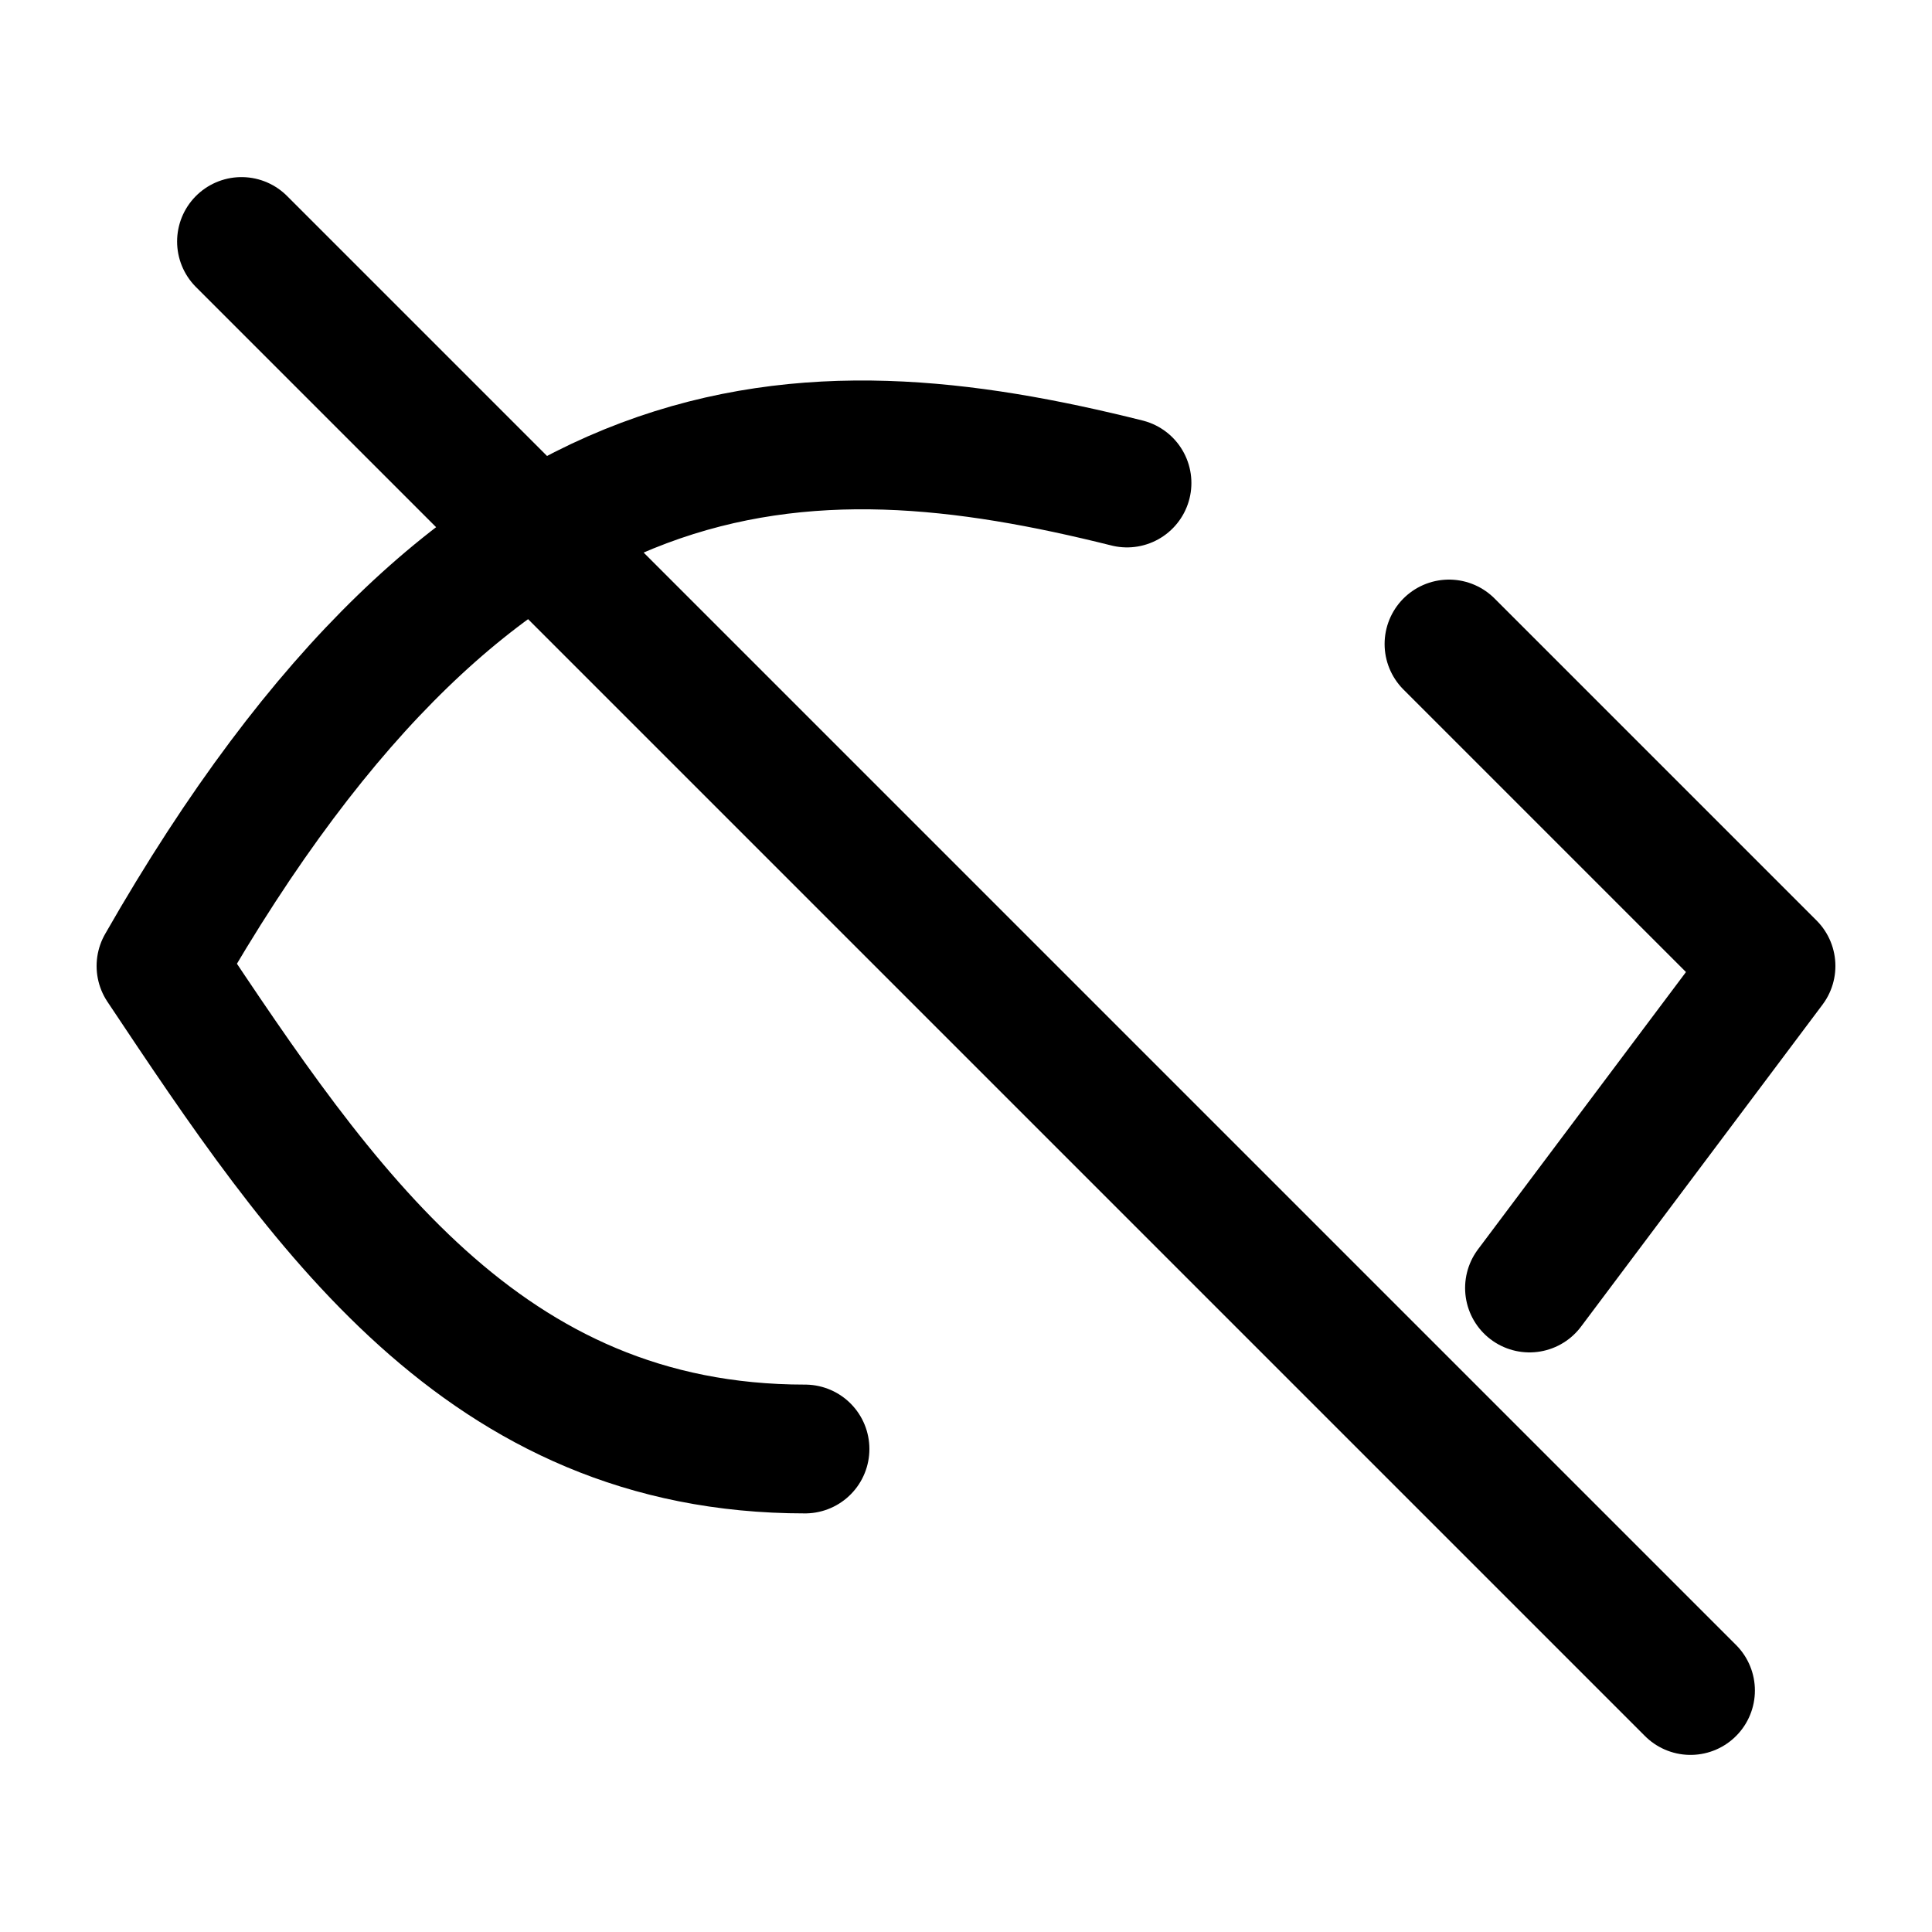
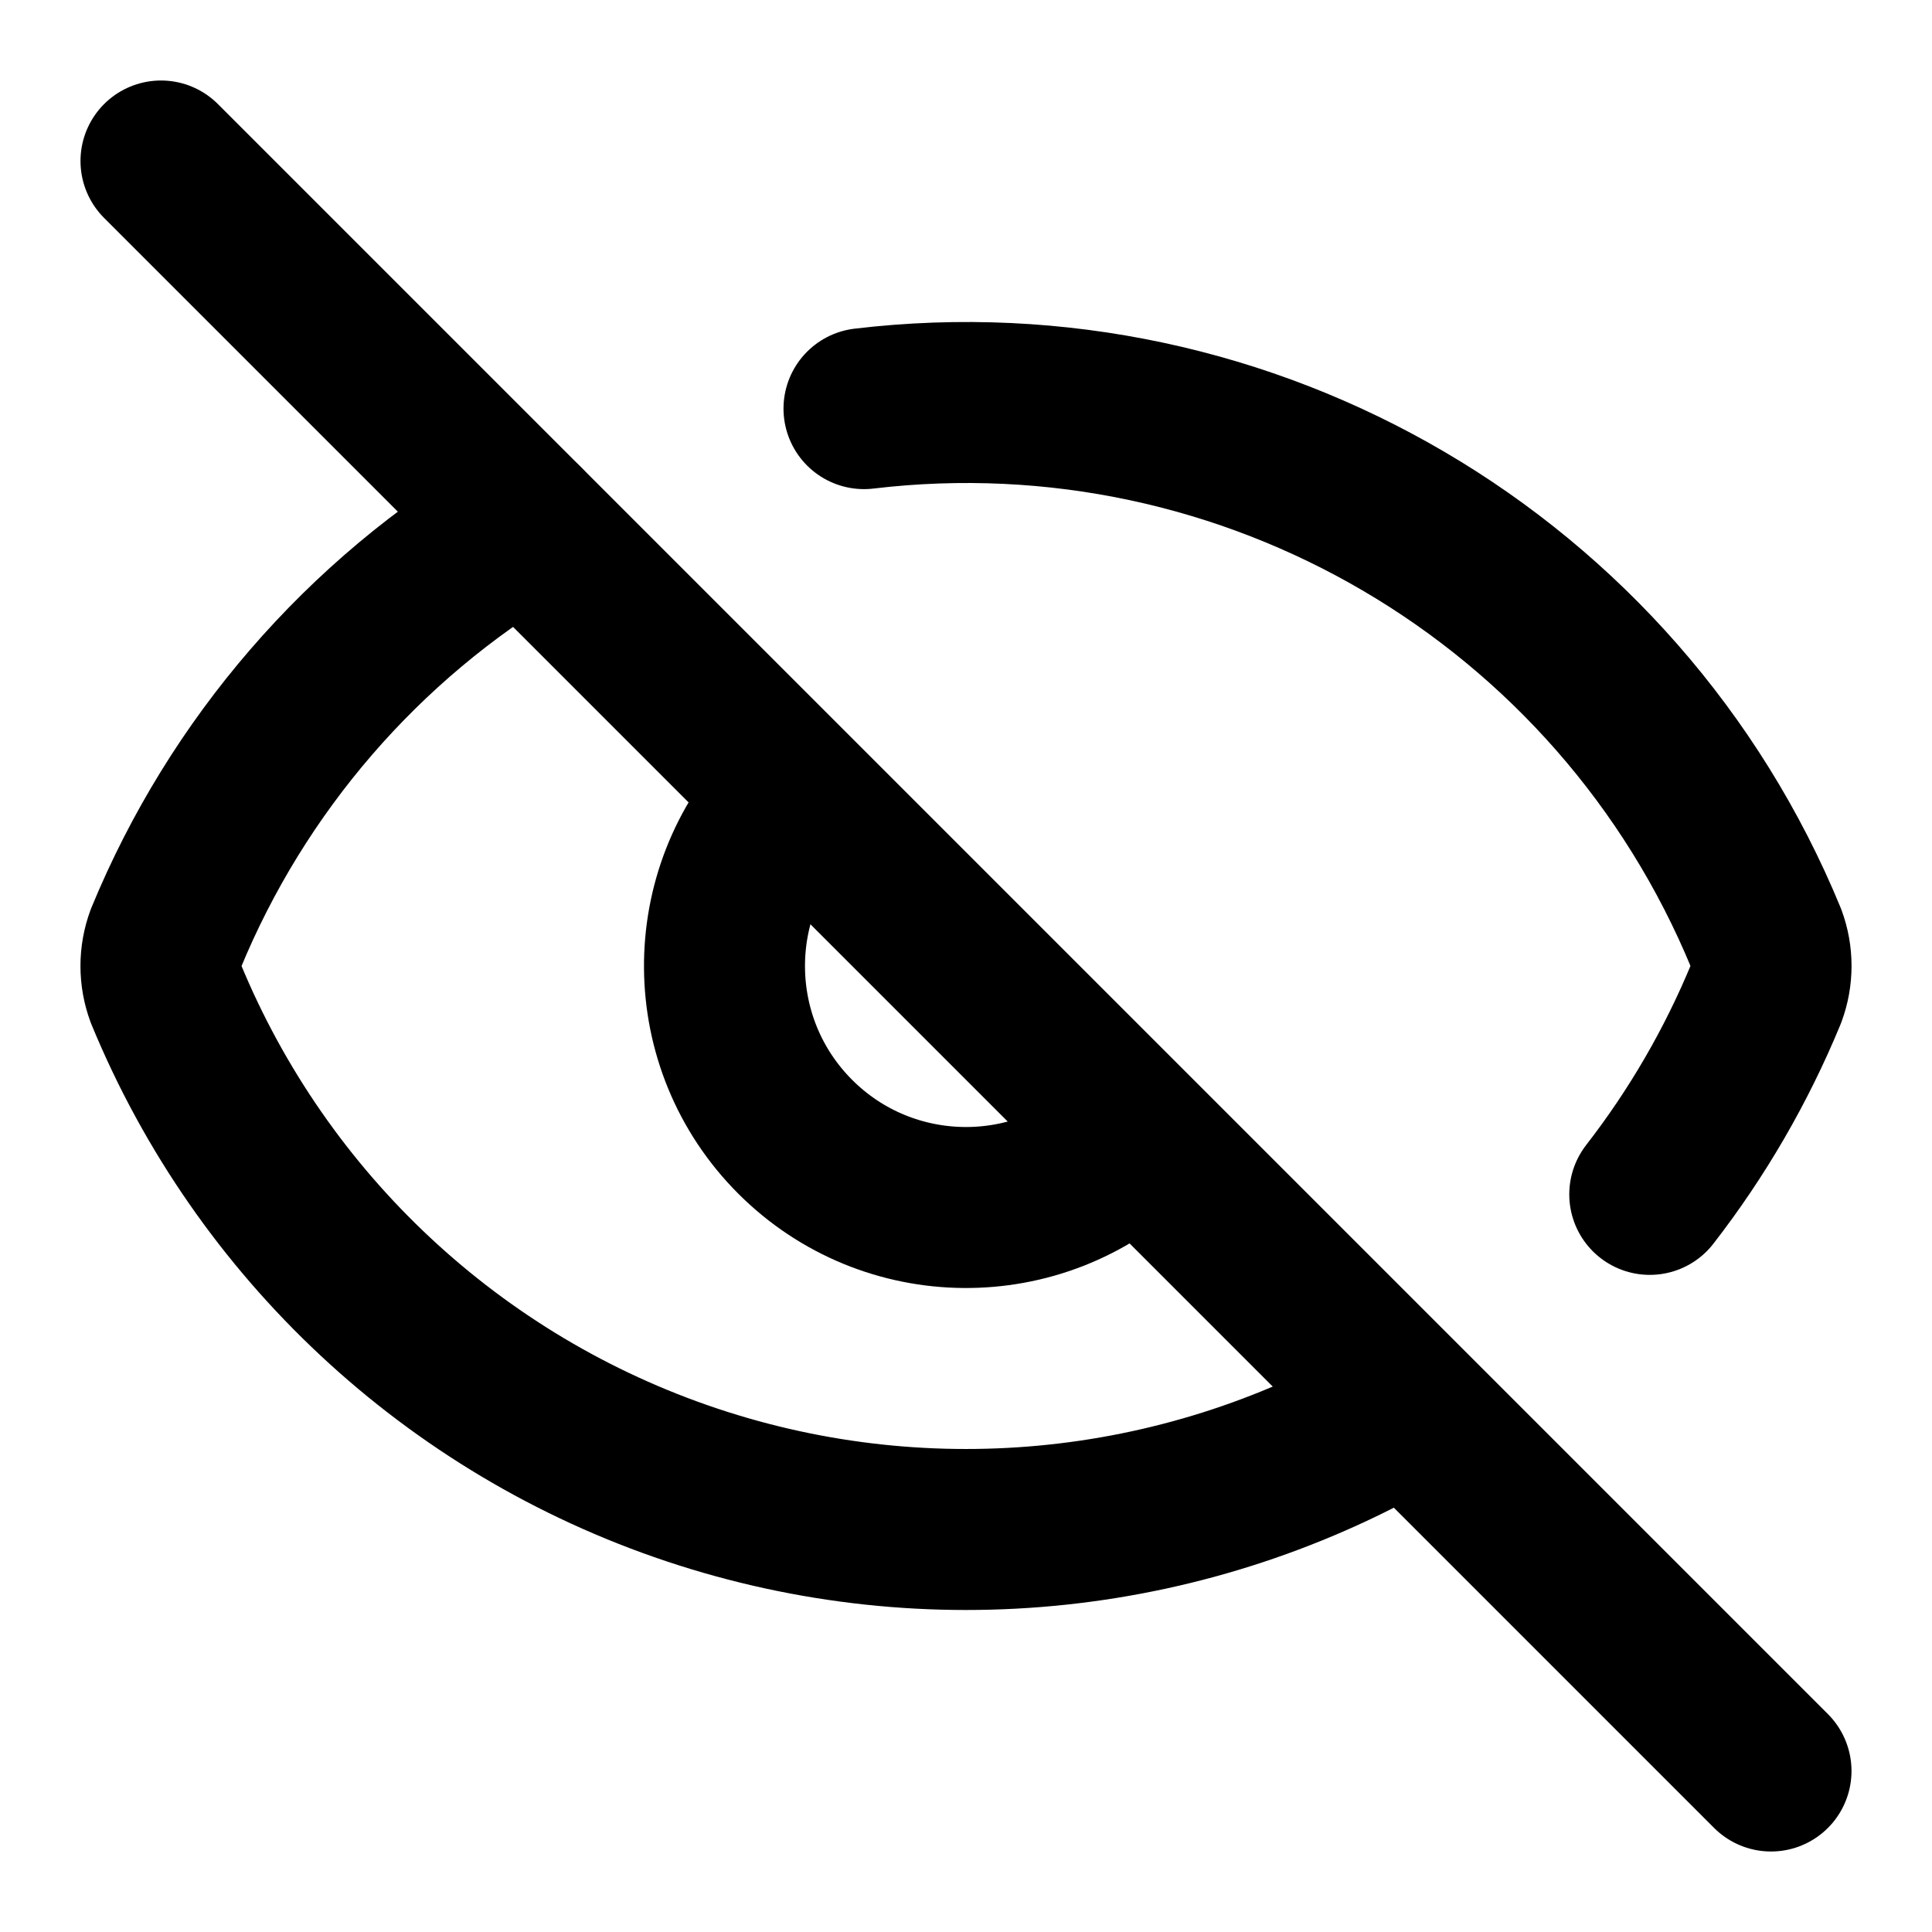
- <svg xmlns="http://www.w3.org/2000/svg" width="24" height="24" viewBox="0 0 24 24">
-   <path d="M3 3 21 21 M2 12C6 5 10 5 14 6 M10 18C6 18 4 15 2 12 M18 8 22 12 19 16" fill="none" stroke="black" stroke-width="1.6" stroke-linecap="round" stroke-linejoin="round" />
+ <svg xmlns="http://www.w3.org/2000/svg" width="24" height="24" viewBox="0 0 24 24" fill="none" stroke="currentColor" stroke-width="2" stroke-linecap="round" stroke-linejoin="round">
+   <path d="M10.733 5.076a10.744 10.744 0 0 1 11.205 6.575 1 1 0 0 1 0 .696 10.747 10.747 0 0 1-1.444 2.49" />
+   <path d="M14.084 14.158a3 3 0 0 1-4.242-4.242" />
+   <path d="M17.479 17.499a10.75 10.75 0 0 1-15.417-5.151 1 1 0 0 1 0-.696 10.75 10.75 0 0 1 4.446-5.143" />
+   <path d="m2 2 20 20" />
</svg>
